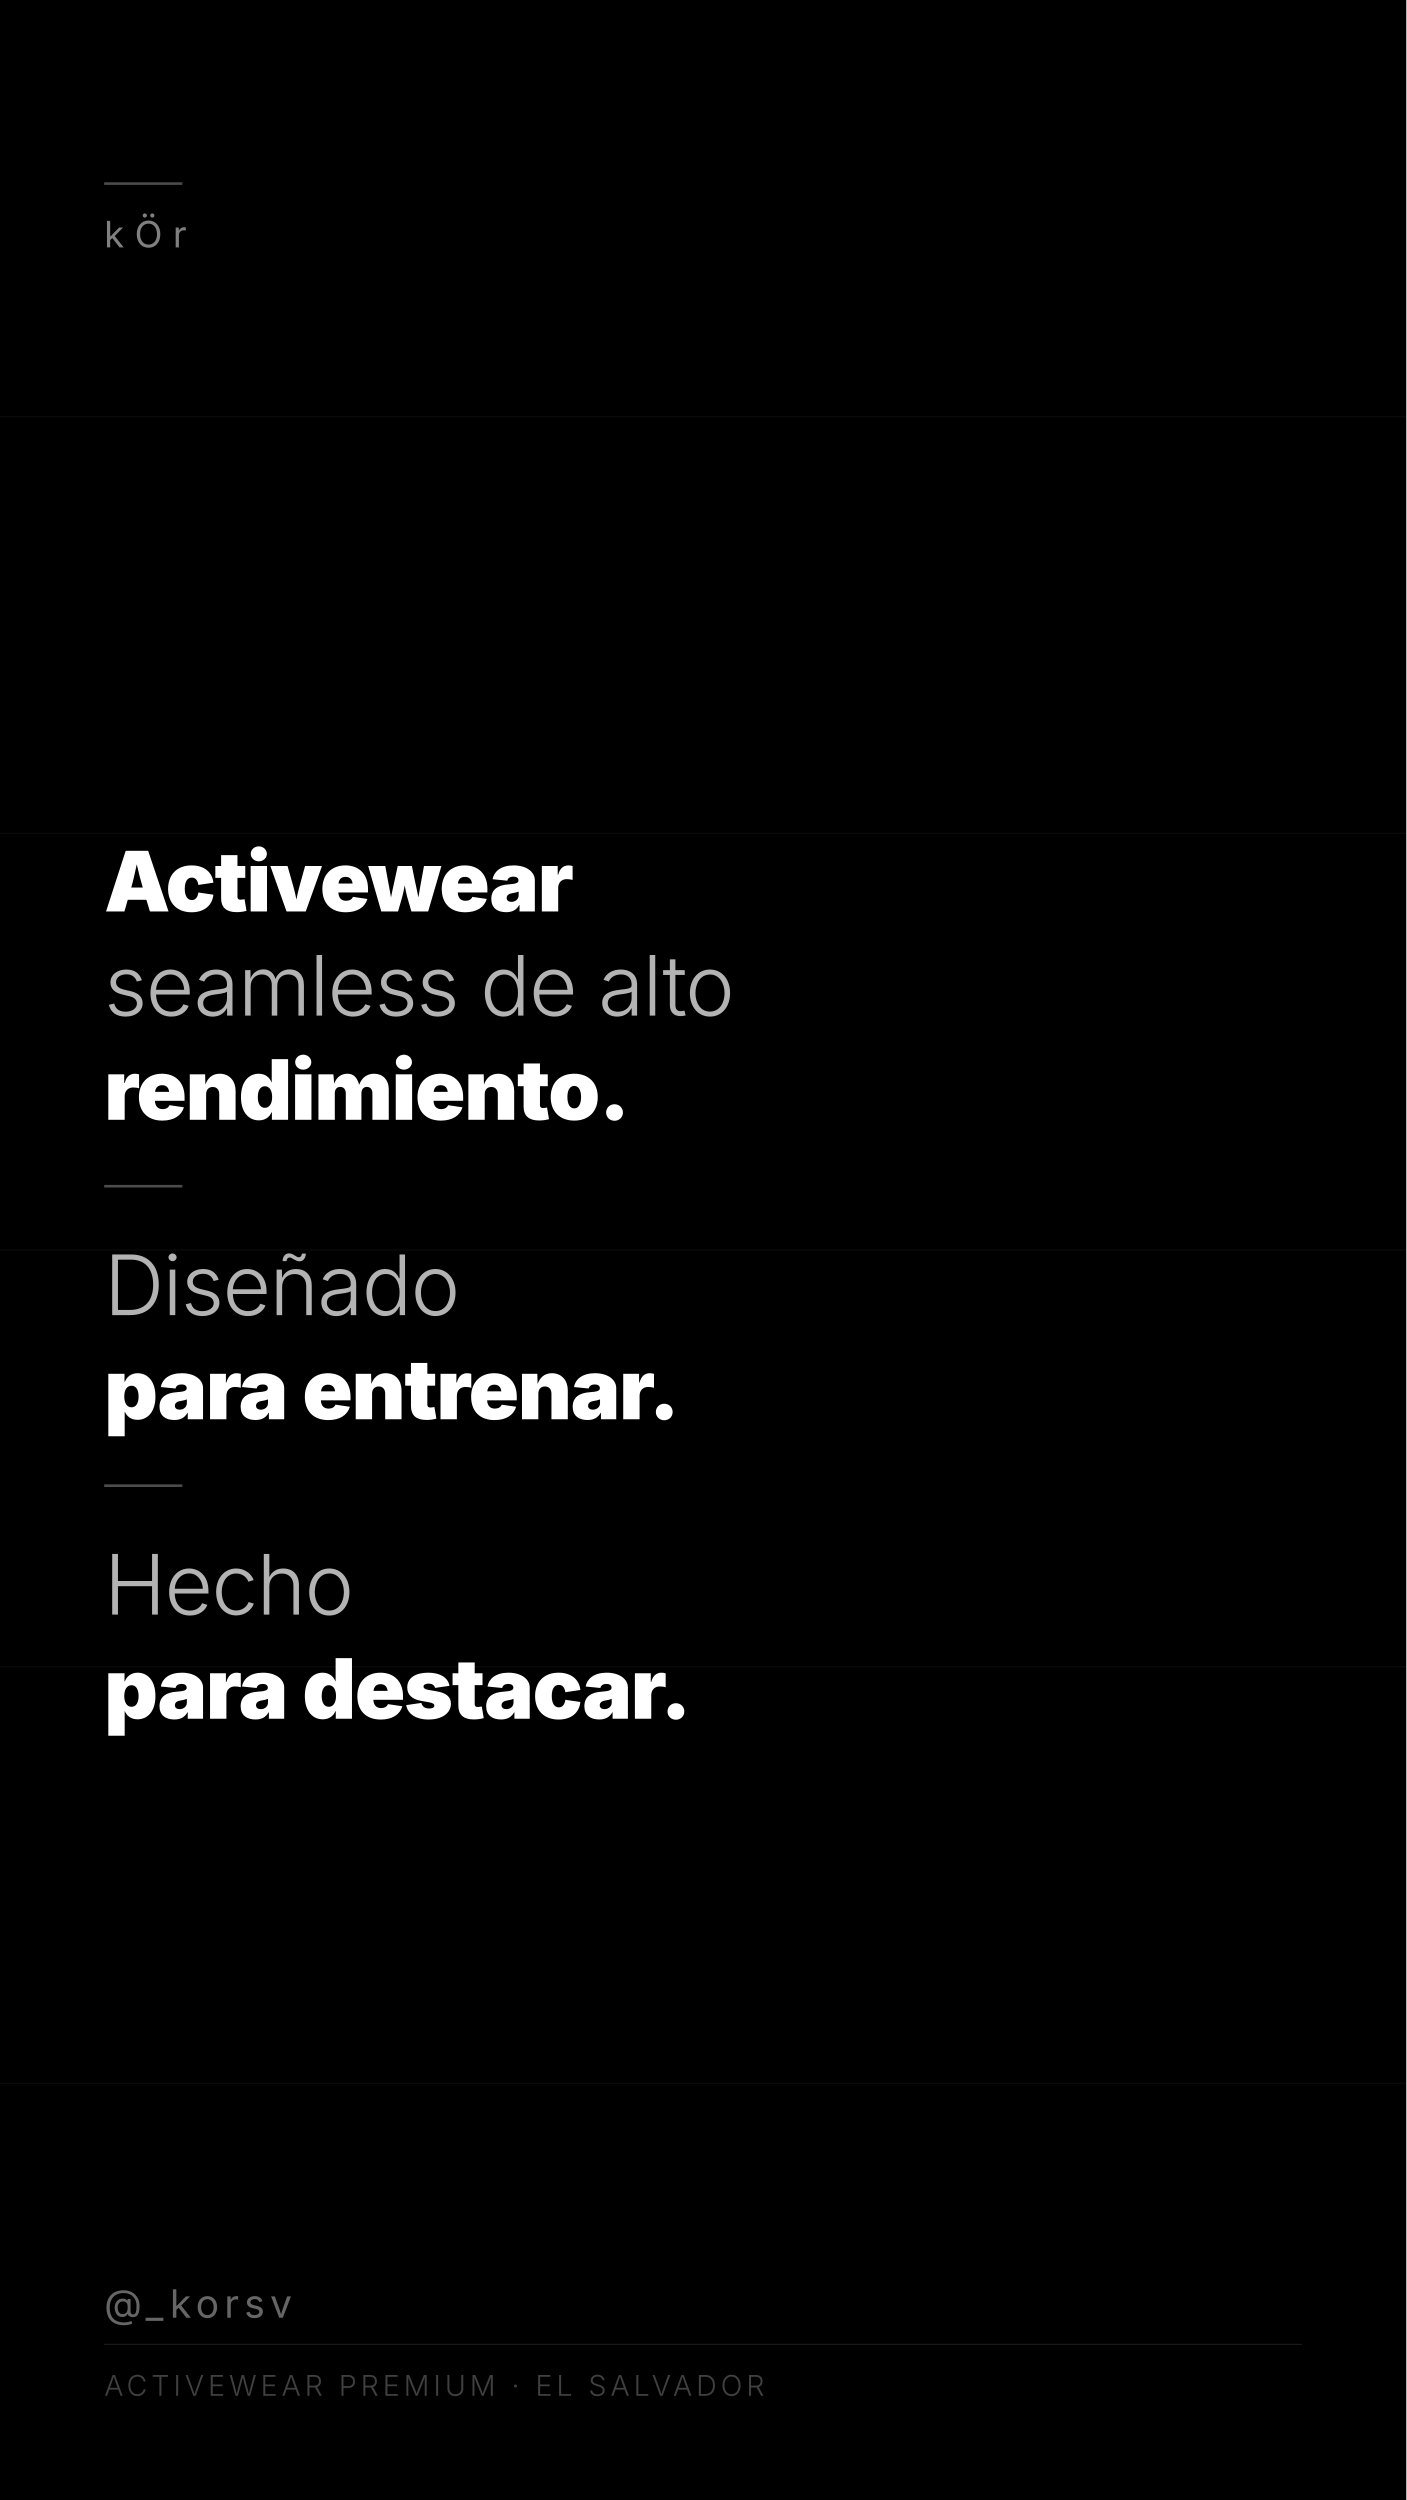
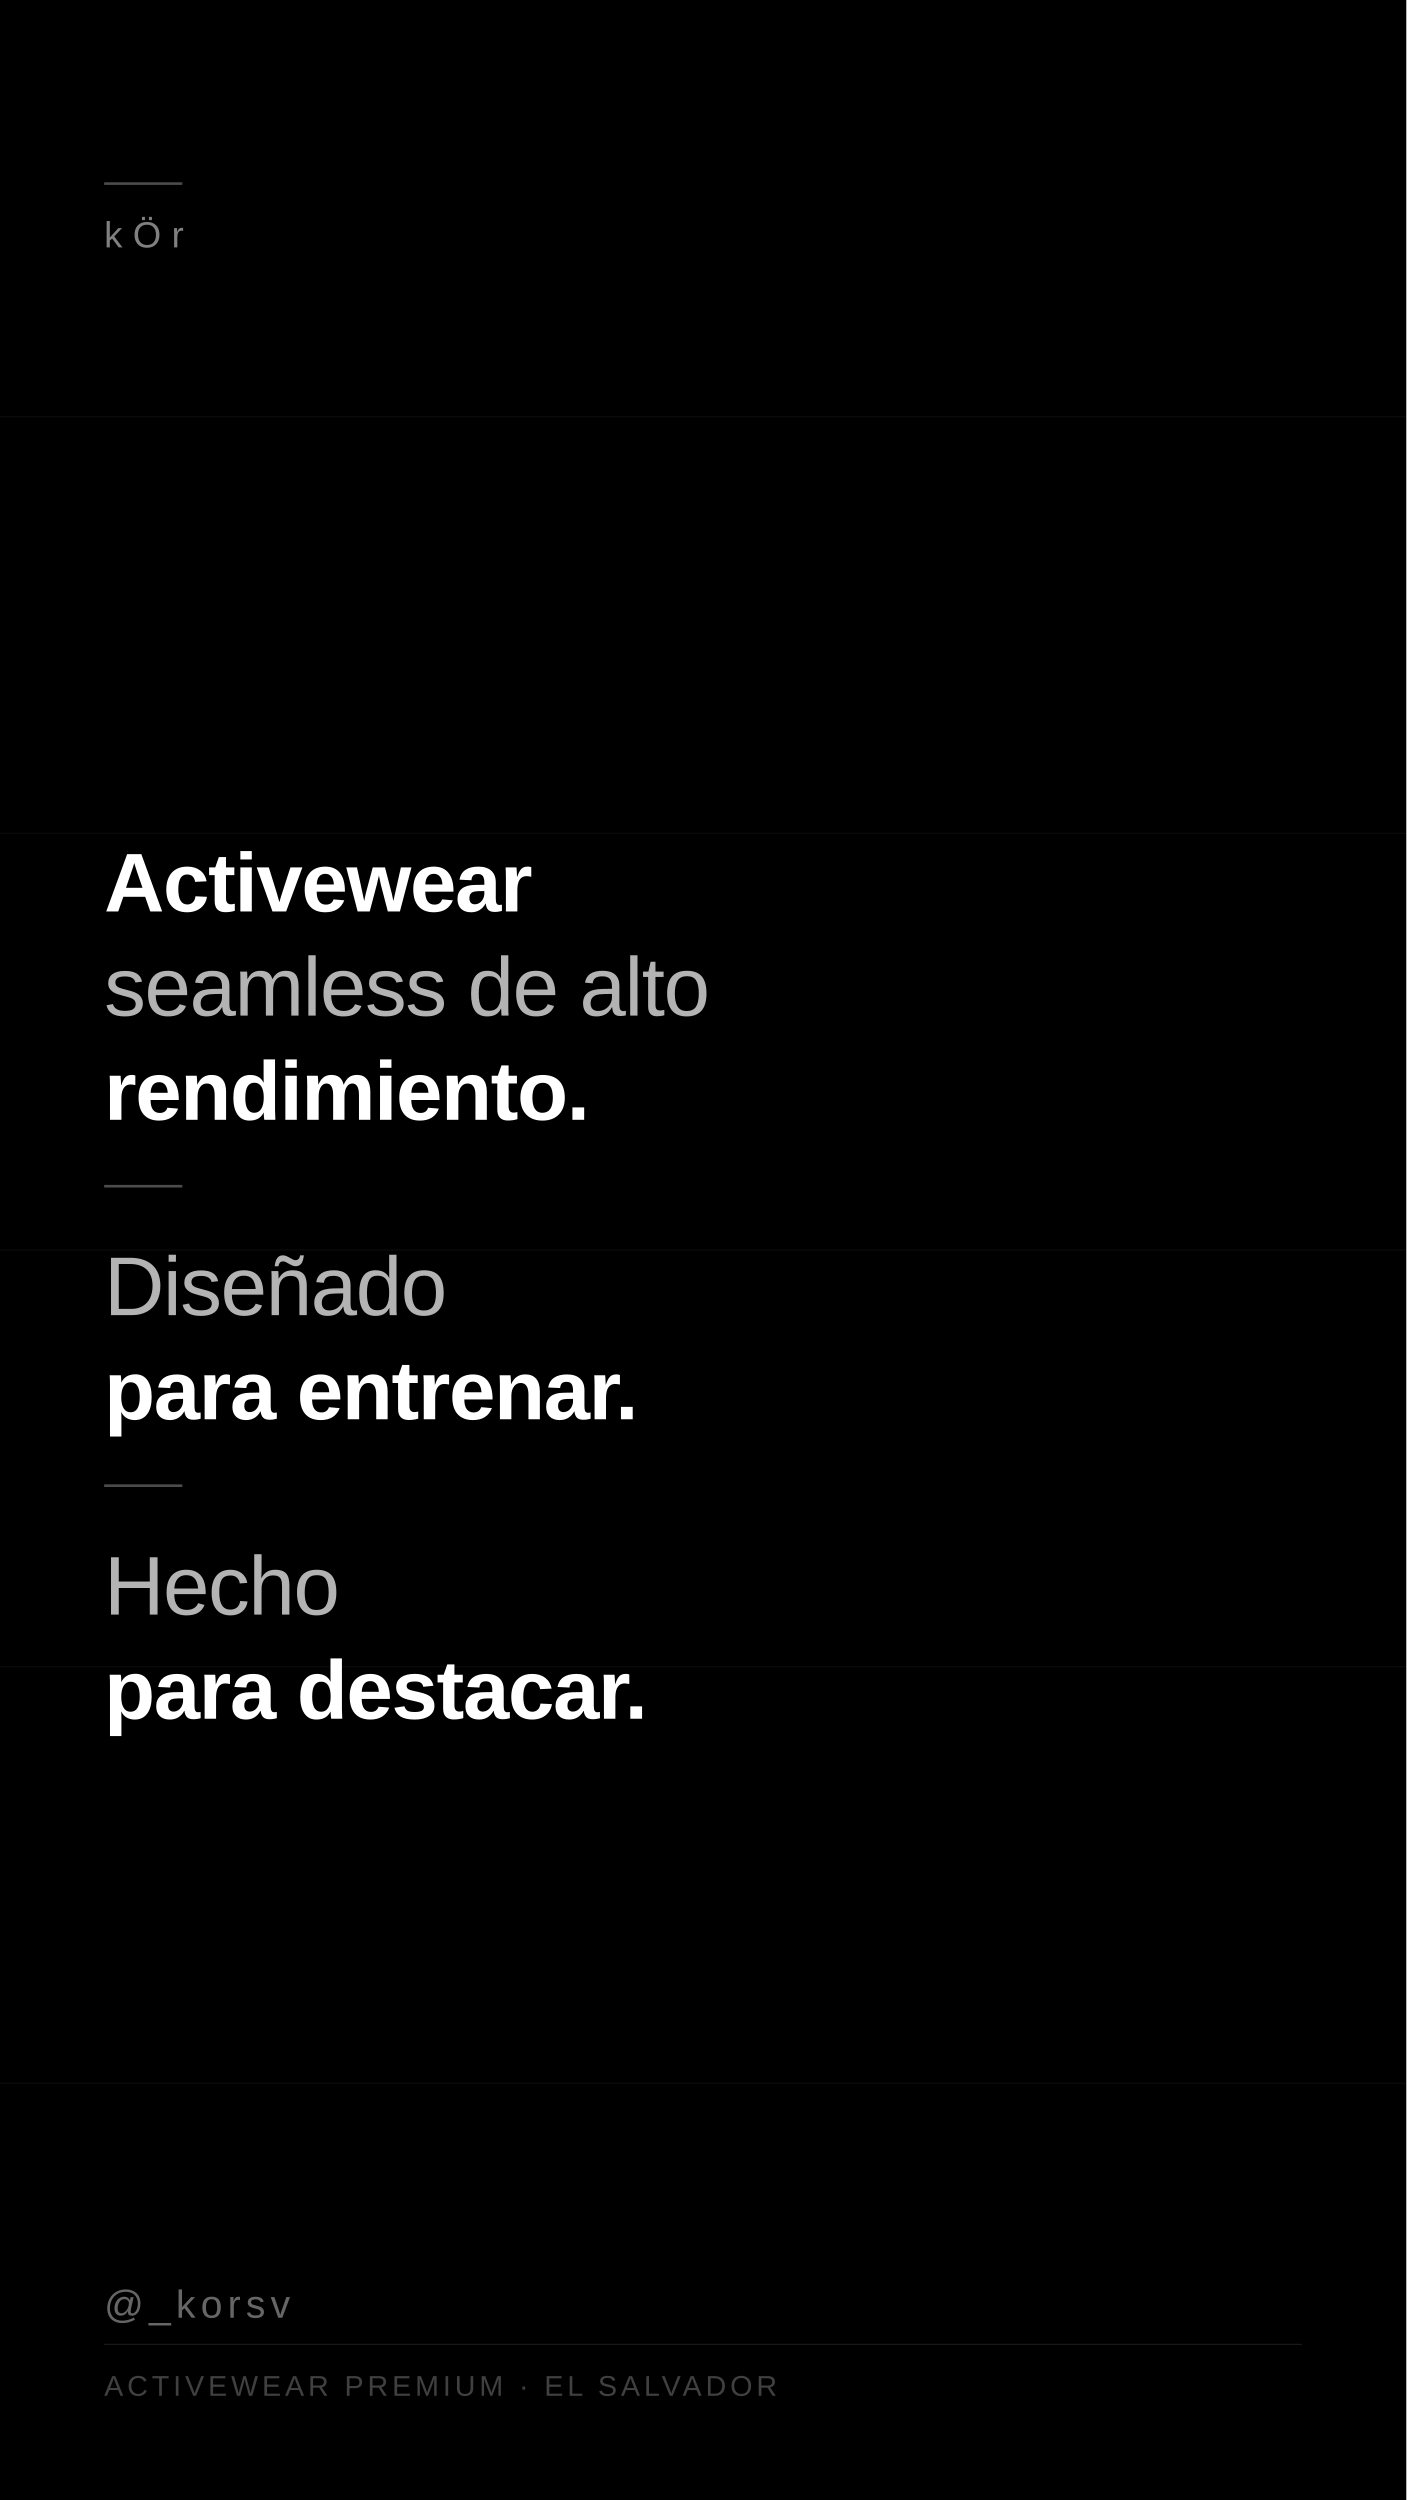
<svg xmlns="http://www.w3.org/2000/svg" width="1080" height="1920" viewBox="0 0 1080 1920">
  <rect width="1080" height="1920" fill="#000000" />
  <line x1="0" y1="320" x2="1080" y2="320" stroke="#FFFFFF" stroke-width="1" opacity="0.04" />
  <line x1="0" y1="640" x2="1080" y2="640" stroke="#FFFFFF" stroke-width="1" opacity="0.04" />
  <line x1="0" y1="960" x2="1080" y2="960" stroke="#FFFFFF" stroke-width="1" opacity="0.04" />
  <line x1="0" y1="1280" x2="1080" y2="1280" stroke="#FFFFFF" stroke-width="1" opacity="0.04" />
  <line x1="0" y1="1600" x2="1080" y2="1600" stroke="#FFFFFF" stroke-width="1" opacity="0.04" />
  <rect x="80" y="140" width="60" height="2" fill="#FFFFFF" opacity="0.3" />
-   <text x="80" y="190" font-size="28" font-weight="400" letter-spacing="8" fill="#FFFFFF" opacity="0.5" font-family="'Inter','Helvetica Neue',Helvetica,Arial,sans-serif">kÖr</text>
-   <text x="80" y="700" font-size="64" font-weight="900" fill="#FFFFFF" font-family="'Inter','Helvetica Neue',Helvetica,Arial,sans-serif" letter-spacing="-1">Activewear</text>
-   <text x="80" y="780" font-size="64" font-weight="300" fill="#FFFFFF" opacity="0.7" font-family="'Inter','Helvetica Neue',Helvetica,Arial,sans-serif" letter-spacing="-1">seamless de alto</text>
-   <text x="80" y="860" font-size="64" font-weight="900" fill="#FFFFFF" font-family="'Inter','Helvetica Neue',Helvetica,Arial,sans-serif" letter-spacing="-1">rendimiento.</text>
+   <text x="80" y="190" font-size="28" font-weight="400" letter-spacing="8" fill="#FFFFFF" opacity="0.5" font-family="'PP Neue Montreal','Neue Haas Grotesk','Helvetica Neue',Arial,sans-serif">kÖr</text>
+   <text x="80" y="700" font-size="64" font-weight="900" fill="#FFFFFF" font-family="'PP Neue Montreal','Neue Haas Grotesk','Helvetica Neue',Arial,sans-serif" letter-spacing="-1">Activewear</text>
+   <text x="80" y="780" font-size="64" font-weight="300" fill="#FFFFFF" opacity="0.7" font-family="'PP Neue Montreal','Neue Haas Grotesk','Helvetica Neue',Arial,sans-serif" letter-spacing="-1">seamless de alto</text>
+   <text x="80" y="860" font-size="64" font-weight="900" fill="#FFFFFF" font-family="'PP Neue Montreal','Neue Haas Grotesk','Helvetica Neue',Arial,sans-serif" letter-spacing="-1">rendimiento.</text>
  <rect x="80" y="910" width="60" height="2" fill="#FFFFFF" opacity="0.3" />
-   <text x="80" y="1010" font-size="64" font-weight="300" fill="#FFFFFF" opacity="0.7" font-family="'Inter','Helvetica Neue',Helvetica,Arial,sans-serif" letter-spacing="-1">Diseñado</text>
-   <text x="80" y="1090" font-size="64" font-weight="900" fill="#FFFFFF" font-family="'Inter','Helvetica Neue',Helvetica,Arial,sans-serif" letter-spacing="-1">para entrenar.</text>
+   <text x="80" y="1010" font-size="64" font-weight="300" fill="#FFFFFF" opacity="0.7" font-family="'PP Neue Montreal','Neue Haas Grotesk','Helvetica Neue',Arial,sans-serif" letter-spacing="-1">Diseñado</text>
+   <text x="80" y="1090" font-size="64" font-weight="900" fill="#FFFFFF" font-family="'PP Neue Montreal','Neue Haas Grotesk','Helvetica Neue',Arial,sans-serif" letter-spacing="-1">para entrenar.</text>
  <rect x="80" y="1140" width="60" height="2" fill="#FFFFFF" opacity="0.3" />
-   <text x="80" y="1240" font-size="64" font-weight="300" fill="#FFFFFF" opacity="0.7" font-family="'Inter','Helvetica Neue',Helvetica,Arial,sans-serif" letter-spacing="-1">Hecho</text>
-   <text x="80" y="1320" font-size="64" font-weight="900" fill="#FFFFFF" font-family="'Inter','Helvetica Neue',Helvetica,Arial,sans-serif" letter-spacing="-1">para destacar.</text>
-   <text x="80" y="1780" font-size="30" font-weight="400" letter-spacing="4" fill="#FFFFFF" opacity="0.4" font-family="'Inter','Helvetica Neue',Helvetica,Arial,sans-serif">@_korsv</text>
+   <text x="80" y="1240" font-size="64" font-weight="300" fill="#FFFFFF" opacity="0.7" font-family="'PP Neue Montreal','Neue Haas Grotesk','Helvetica Neue',Arial,sans-serif" letter-spacing="-1">Hecho</text>
+   <text x="80" y="1320" font-size="64" font-weight="900" fill="#FFFFFF" font-family="'PP Neue Montreal','Neue Haas Grotesk','Helvetica Neue',Arial,sans-serif" letter-spacing="-1">para destacar.</text>
+   <text x="80" y="1780" font-size="30" font-weight="400" letter-spacing="4" fill="#FFFFFF" opacity="0.4" font-family="'PP Neue Montreal','Neue Haas Grotesk','Helvetica Neue',Arial,sans-serif">@_korsv</text>
  <rect x="80" y="1800" width="920" height="1" fill="#FFFFFF" opacity="0.1" />
-   <text x="80" y="1840" font-size="22" font-weight="300" letter-spacing="3" fill="#FFFFFF" opacity="0.25" font-family="'Inter','Helvetica Neue',Helvetica,Arial,sans-serif">ACTIVEWEAR PREMIUM · EL SALVADOR</text>
+   <text x="80" y="1840" font-size="22" font-weight="300" letter-spacing="3" fill="#FFFFFF" opacity="0.25" font-family="'PP Neue Montreal','Neue Haas Grotesk','Helvetica Neue',Arial,sans-serif">ACTIVEWEAR PREMIUM · EL SALVADOR</text>
</svg>
